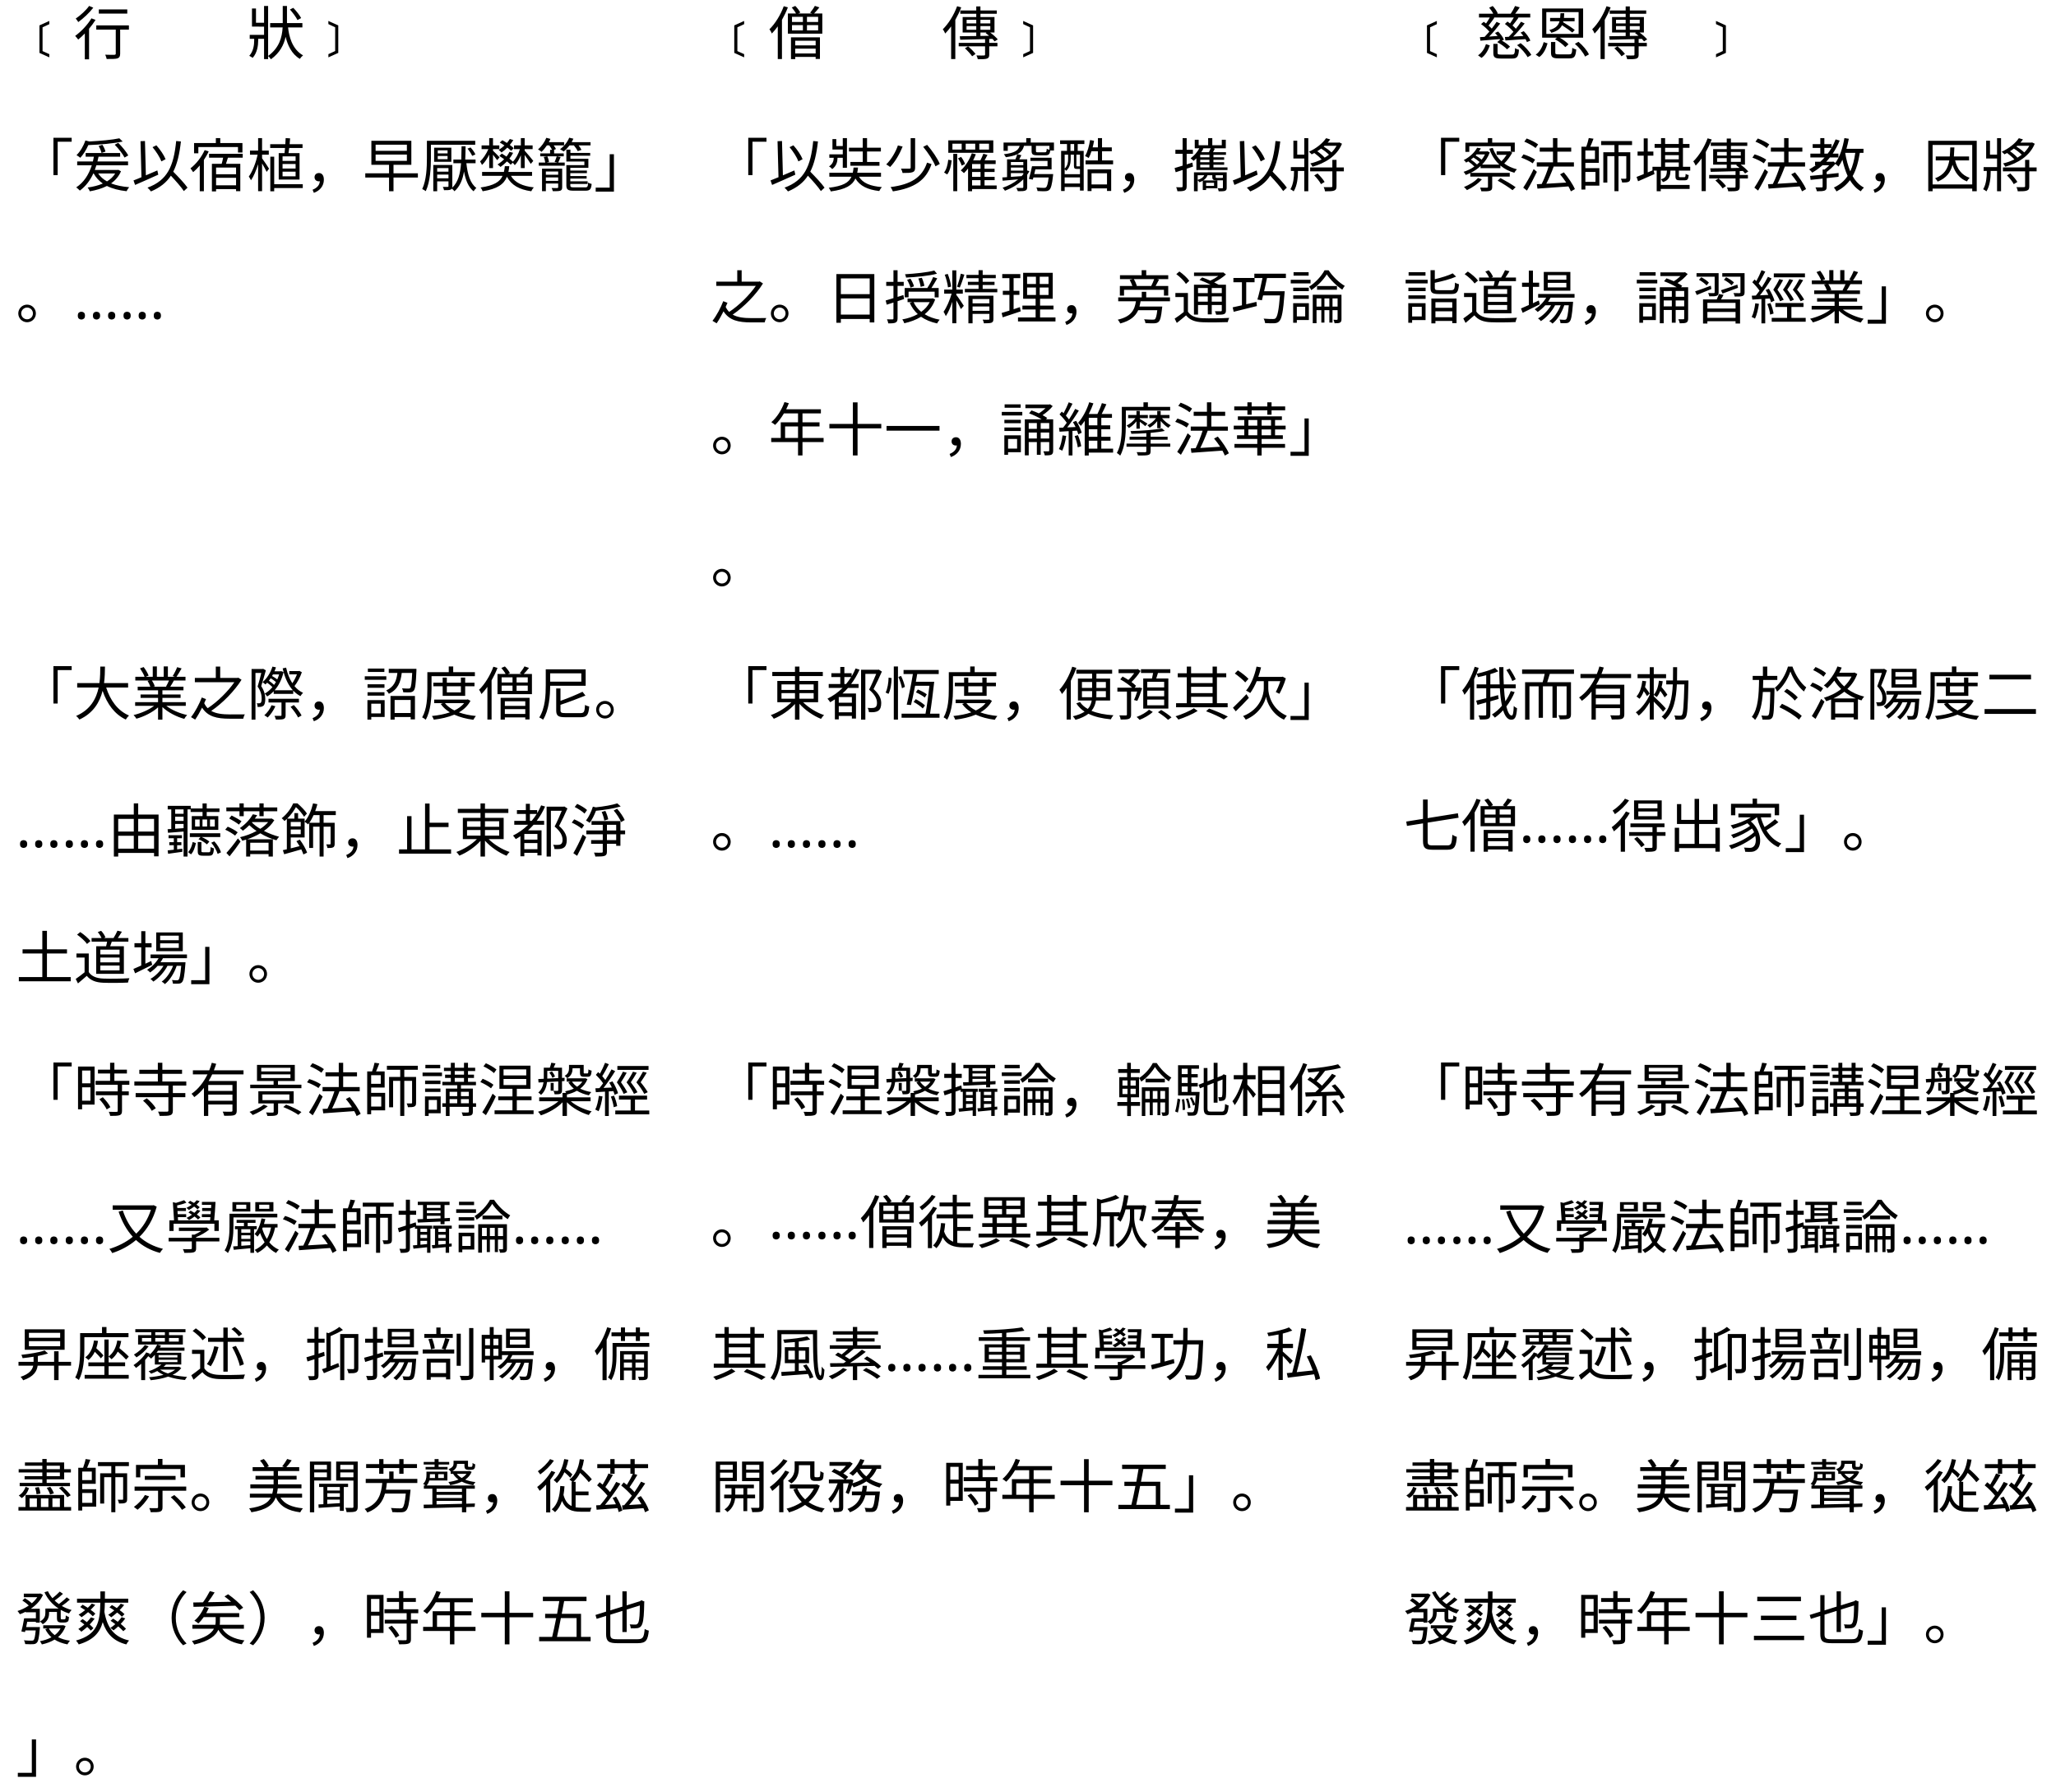
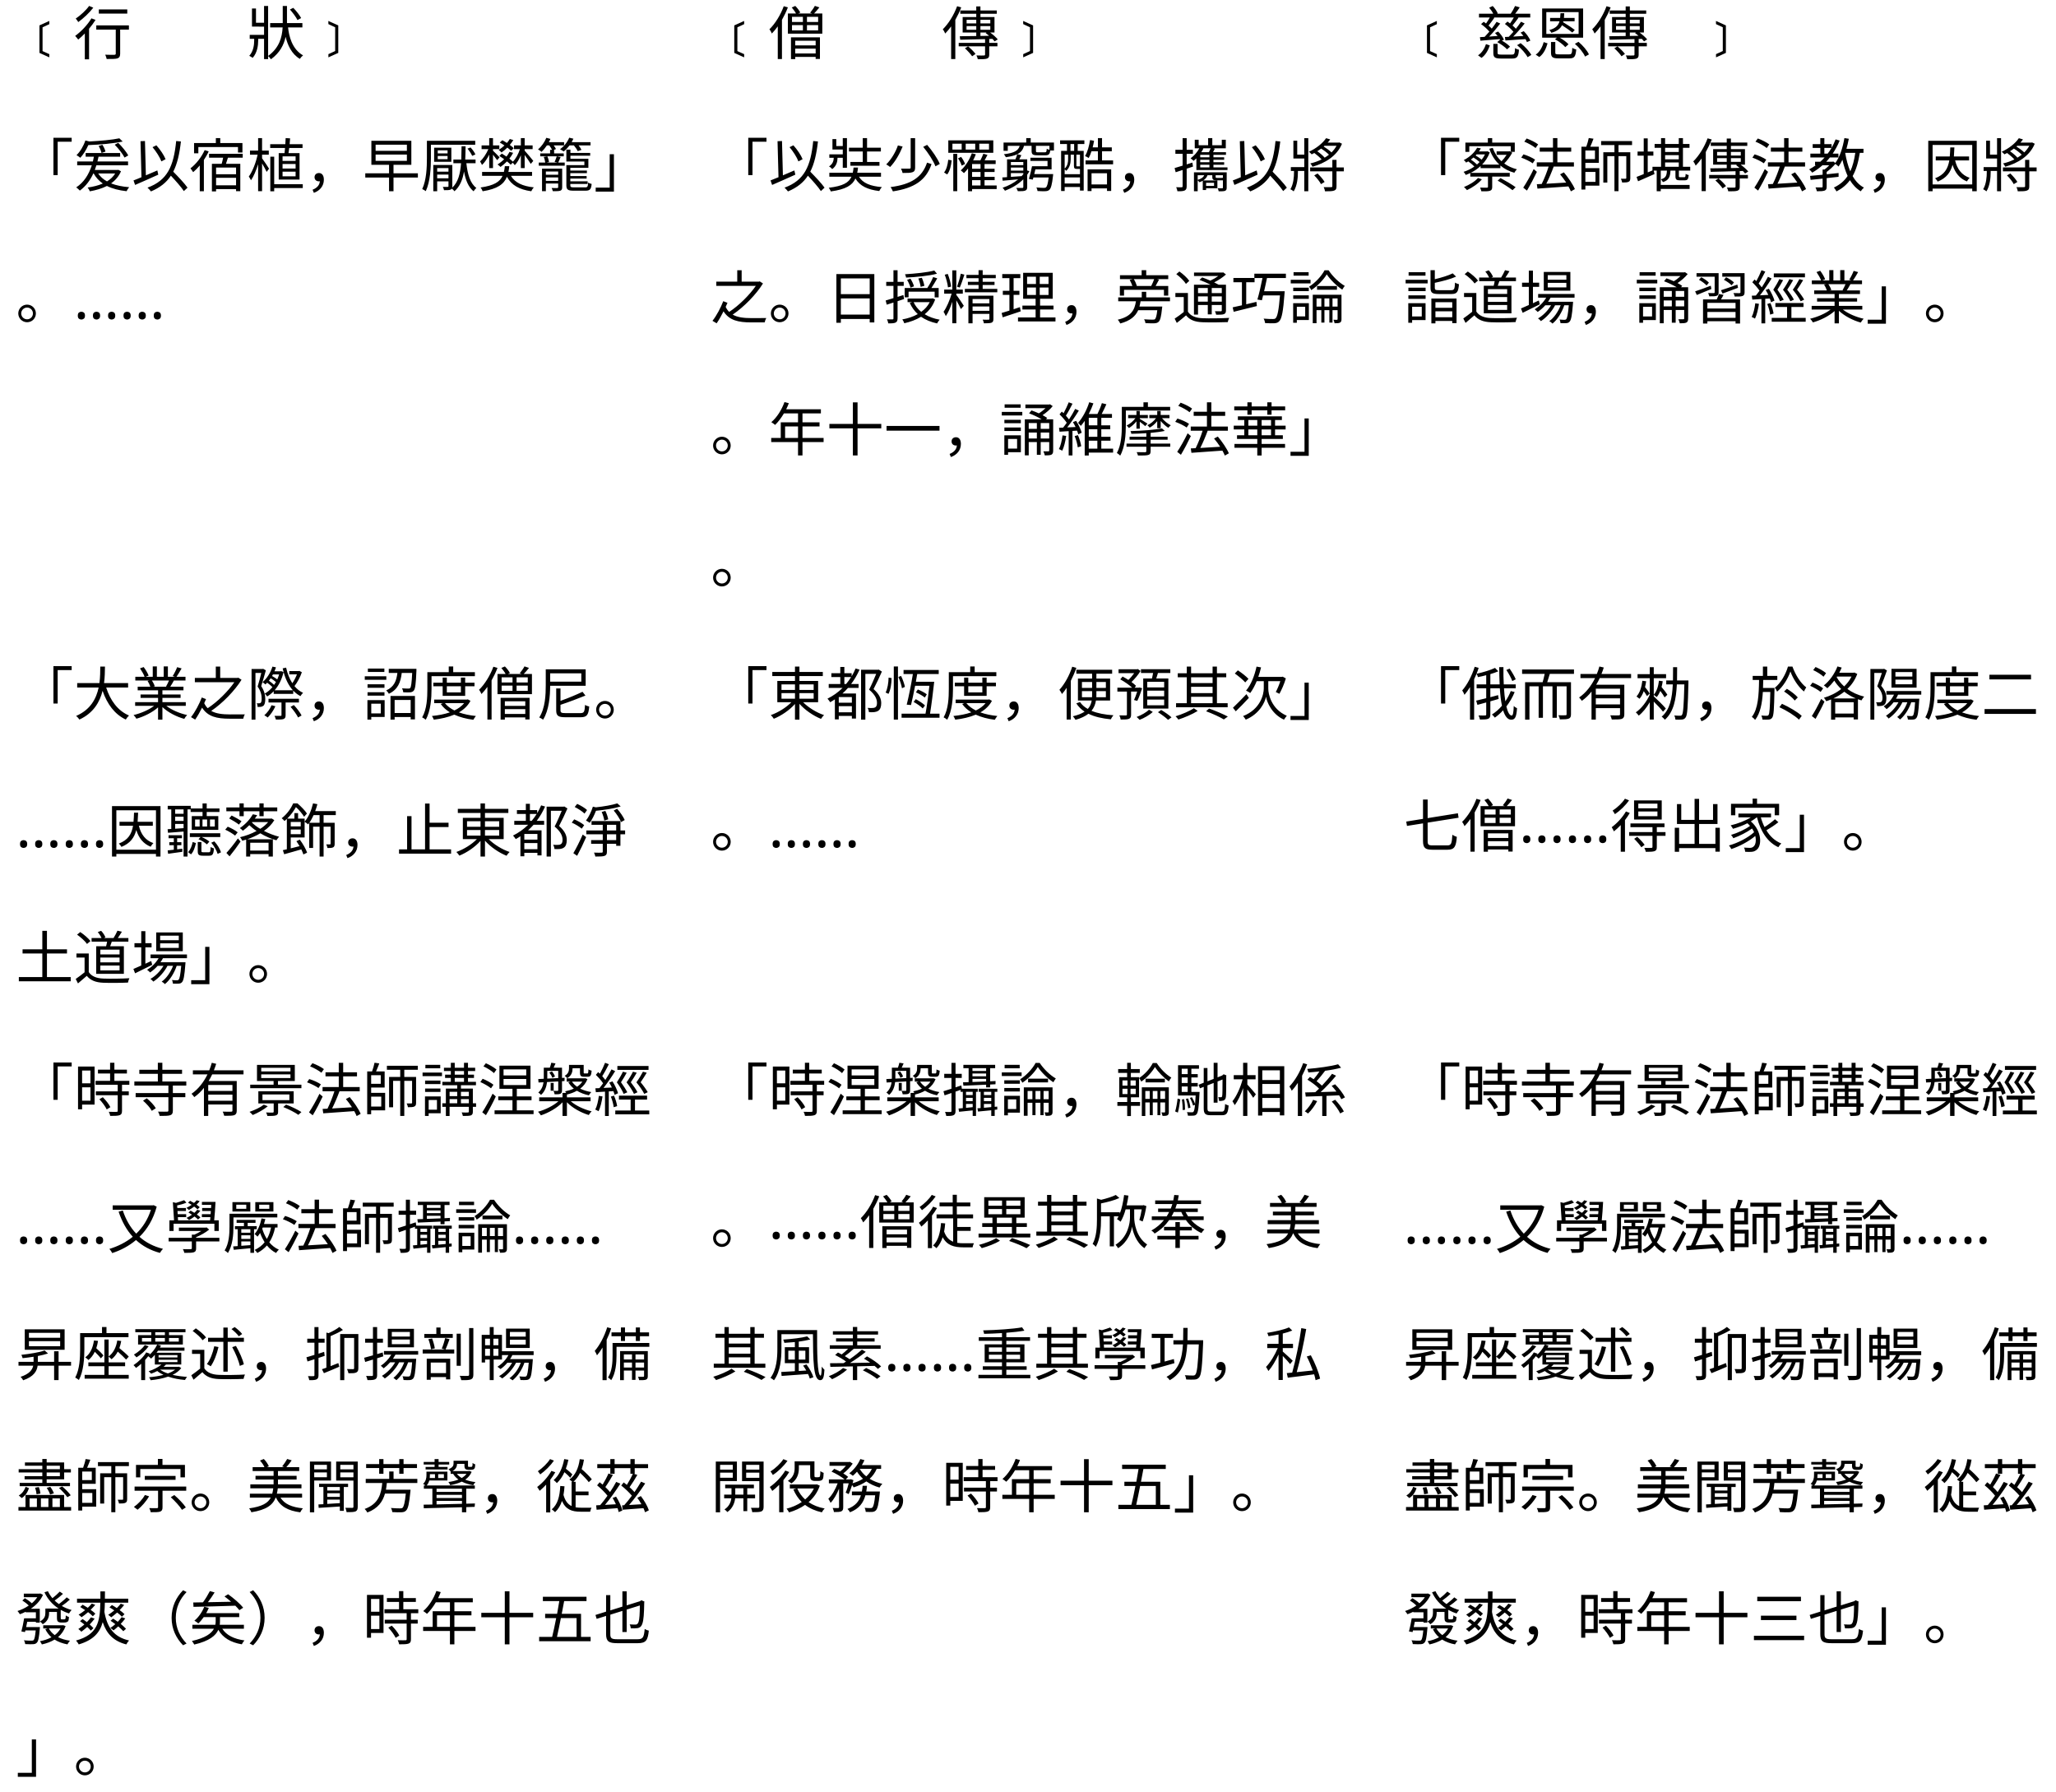
<svg xmlns="http://www.w3.org/2000/svg" width="7.904in" height="6.888in" viewBox="0 0 569.096 495.963" xml:space="preserve" color-interpolation-filters="sRGB" class="st4">
  <style type="text/css">
	
		.st1 {fill:none;stroke:none;stroke-linecap:round;stroke-linejoin:round;stroke-width:0.75}
		.st2 {fill:#000000;font-family:新細明體;font-size:1.333em}
		.st3 {font-size:1em}
		.st4 {fill:none;fill-rule:evenodd;font-size:12px;overflow:visible;stroke-linecap:square;stroke-miterlimit:3}
	
	</style>
  <g>
    <g id="group34-1" transform="translate(0.375,-0.375)">
      <g id="shape1-2" transform="translate(1.43885E-13,-438.803)">
        <rect x="0" y="476.12" width="184.252" height="19.843" class="st1" />
        <text x="4" y="490.84" class="st2">「爰以宿植，早厭樊籠」</text>
      </g>
      <g id="shape2-5" transform="translate(3.19744E-14,-475.37)">
        <rect x="0" y="476.12" width="104.031" height="19.843" class="st1" />
        <text x="4.02" y="490.84" class="st2">﹝行　　狀﹞</text>
      </g>
      <g id="shape3-8" transform="translate(192.331,-475.37)">
        <rect x="0" y="476.12" width="104.031" height="19.843" class="st1" />
        <text x="4.02" y="490.84" class="st2">﹝僧　　傳﹞</text>
      </g>
      <g id="shape4-11" transform="translate(384.094,-475.37)">
        <rect x="0" y="476.12" width="104.031" height="19.843" class="st1" />
        <text x="0.25em" y="490.84" class="st2">﹝<tspan x="1.501em 2.751em 4.002em" dy="0em" class="st3">慈恩傳</tspan>
          <tspan x="5.252em" dy="0em" class="st3">﹞</tspan>
        </text>
      </g>
      <g id="shape5-16" transform="translate(4.95604E-13,-402.236)">
        <rect x="0" y="476.12" width="184.252" height="19.843" class="st1" />
        <text x="4" y="490.84" class="st2">。……</text>
      </g>
      <g id="shape6-19" transform="translate(6.39488E-13,-292.535)">
        <rect x="0" y="476.12" width="184.252" height="19.843" class="st1" />
        <text x="4" y="490.84" class="st2">「大業之際，詔度僧尼。</text>
      </g>
      <g id="shape7-22" transform="translate(7.83373E-13,-255.969)">
        <rect x="0" y="476.12" width="184.252" height="19.843" class="st1" />
-         <text x="4" y="490.84" class="st2">……由聽落飾，止東都淨</text>
+         <text x="4" y="490.84" class="st2">……因聽落飾，止東都淨</text>
      </g>
      <g id="shape8-25" transform="translate(9.27258E-13,-219.402)">
        <rect x="0" y="476.12" width="184.252" height="19.843" class="st1" />
        <text x="4" y="490.84" class="st2">土道場」。</text>
      </g>
      <g id="shape9-28" transform="translate(1.00719E-12,-182.835)">
        <rect x="0" y="476.12" width="184.252" height="19.843" class="st1" />
        <text x="4" y="490.84" class="st2">「時寺有景法師講涅槃經</text>
      </g>
      <g id="shape10-31" transform="translate(1.15108E-12,-146.268)">
        <rect x="0" y="476.12" width="184.252" height="19.843" class="st1" />
        <text x="4" y="490.84" class="st2">……又學嚴法師攝論……</text>
      </g>
      <g id="shape11-34" transform="translate(1.29496E-12,-109.701)">
        <rect x="0" y="476.12" width="184.252" height="19.843" class="st1" />
        <text x="4" y="490.84" class="st2">昇座覆述，抑揚剖暢，備</text>
      </g>
      <g id="shape12-37" transform="translate(1.43885E-12,-73.1339)">
        <rect x="0" y="476.12" width="184.252" height="19.843" class="st1" />
        <text x="4" y="490.84" class="st2">盡師宗。美聞芳聲，從茲</text>
      </g>
      <g id="shape13-40" transform="translate(1.5028E-12,-36.5669)">
        <rect x="0" y="476.12" width="184.252" height="19.843" class="st1" />
        <text x="4" y="490.84" class="st2">發爽（矣），時年十五也</text>
      </g>
      <g id="shape14-43">
        <rect x="0" y="476.12" width="184.252" height="19.843" class="st1" />
        <text x="4" y="490.84" class="st2">」。</text>
      </g>
      <g id="shape15-46" transform="translate(192.331,-438.803)">
        <rect x="0" y="476.12" width="184.252" height="19.843" class="st1" />
        <text x="4" y="490.84" class="st2">「以奘少罹窮酷，攜以將</text>
      </g>
      <g id="shape16-49" transform="translate(192.331,-402.236)">
        <rect x="0" y="476.12" width="184.252" height="19.843" class="st1" />
        <text x="4" y="490.84" class="st2">之。日授精理，旁通巧論</text>
      </g>
      <g id="shape17-52" transform="translate(192.331,-365.669)">
        <rect x="0" y="476.12" width="184.252" height="19.843" class="st1" />
        <text x="4" y="490.84" class="st2">。年十一，誦維摩法華」</text>
      </g>
      <g id="shape18-55" transform="translate(192.331,-329.102)">
        <rect x="0" y="476.12" width="184.252" height="19.843" class="st1" />
        <text x="4" y="490.84" class="st2">。</text>
      </g>
      <g id="shape19-58" transform="translate(192.331,-292.535)">
        <rect x="0" y="476.12" width="184.252" height="19.843" class="st1" />
        <text x="4" y="490.84" class="st2">「東都恆度，便預其次」</text>
      </g>
      <g id="shape20-61" transform="translate(192.331,-255.969)">
        <rect x="0" y="476.12" width="184.252" height="19.843" class="st1" />
        <text x="4" y="490.84" class="st2">。……</text>
      </g>
      <g id="shape21-64" transform="translate(192.331,-182.835)">
        <rect x="0" y="476.12" width="184.252" height="19.843" class="st1" />
        <text x="4" y="490.84" class="st2">「時涅槃攝論，輪馳相係</text>
      </g>
      <g id="shape22-67" transform="translate(192.331,-146.268)">
        <rect x="0" y="476.12" width="184.252" height="19.843" class="st1" />
        <text x="4" y="490.84" class="st2">。……僧徒異其欣奉，美</text>
      </g>
      <g id="shape23-70" transform="translate(192.331,-109.701)">
        <rect x="0" y="476.12" width="184.252" height="19.843" class="st1" />
        <text x="4" y="490.84" class="st2">其風素……重其學功，私</text>
      </g>
      <g id="shape24-73" transform="translate(192.331,-73.1339)">
        <rect x="0" y="476.12" width="184.252" height="19.843" class="st1" />
        <text x="4" y="490.84" class="st2">開役務，時年十五」。</text>
      </g>
      <g id="shape25-76" transform="translate(384.094,-438.803)">
        <rect x="0" y="476.12" width="184.252" height="19.843" class="st1" />
        <text x="4" y="490.84" class="st2">「察法師堪傳法教，因將</text>
      </g>
      <g id="shape26-79" transform="translate(384.094,-402.236)">
        <rect x="0" y="476.12" width="184.252" height="19.843" class="st1" />
        <text x="4" y="490.84" class="st2">詣道場，誦習經業」。</text>
      </g>
      <g id="shape27-82" transform="translate(384.094,-292.535)">
        <rect x="0" y="476.12" width="184.252" height="19.843" class="st1" />
        <text x="4" y="490.84" class="st2">「俄而有勑，於洛陽度二</text>
      </g>
      <g id="shape28-85" transform="translate(384.094,-255.969)">
        <rect x="0" y="476.12" width="184.252" height="19.843" class="st1" />
        <text x="4" y="490.84" class="st2">七僧……得出家」。</text>
      </g>
      <g id="shape29-88" transform="translate(384.094,-182.835)">
        <rect x="0" y="476.12" width="184.252" height="19.843" class="st1" />
        <text x="4" y="490.84" class="st2">「時寺有景法師講涅槃經</text>
      </g>
      <g id="shape30-91" transform="translate(384.094,-146.268)">
        <rect x="0" y="476.12" width="184.252" height="19.843" class="st1" />
        <text x="4" y="490.84" class="st2">……又學嚴法師攝論……</text>
      </g>
      <g id="shape31-94" transform="translate(384.094,-109.701)">
        <rect x="0" y="476.12" width="184.252" height="19.843" class="st1" />
        <text x="4" y="490.84" class="st2">昇座覆述，抑揚剖暢，備</text>
      </g>
      <g id="shape32-97" transform="translate(384.094,-73.1339)">
        <rect x="0" y="476.12" width="184.252" height="19.843" class="st1" />
        <text x="4" y="490.84" class="st2">盡師宗。美聞芳聲，從茲</text>
      </g>
      <g id="shape33-100" transform="translate(384.094,-36.5669)">
        <rect x="0" y="476.12" width="184.252" height="19.843" class="st1" />
        <text x="4" y="490.84" class="st2">發爽，時年十三也」。</text>
      </g>
    </g>
  </g>
</svg>
